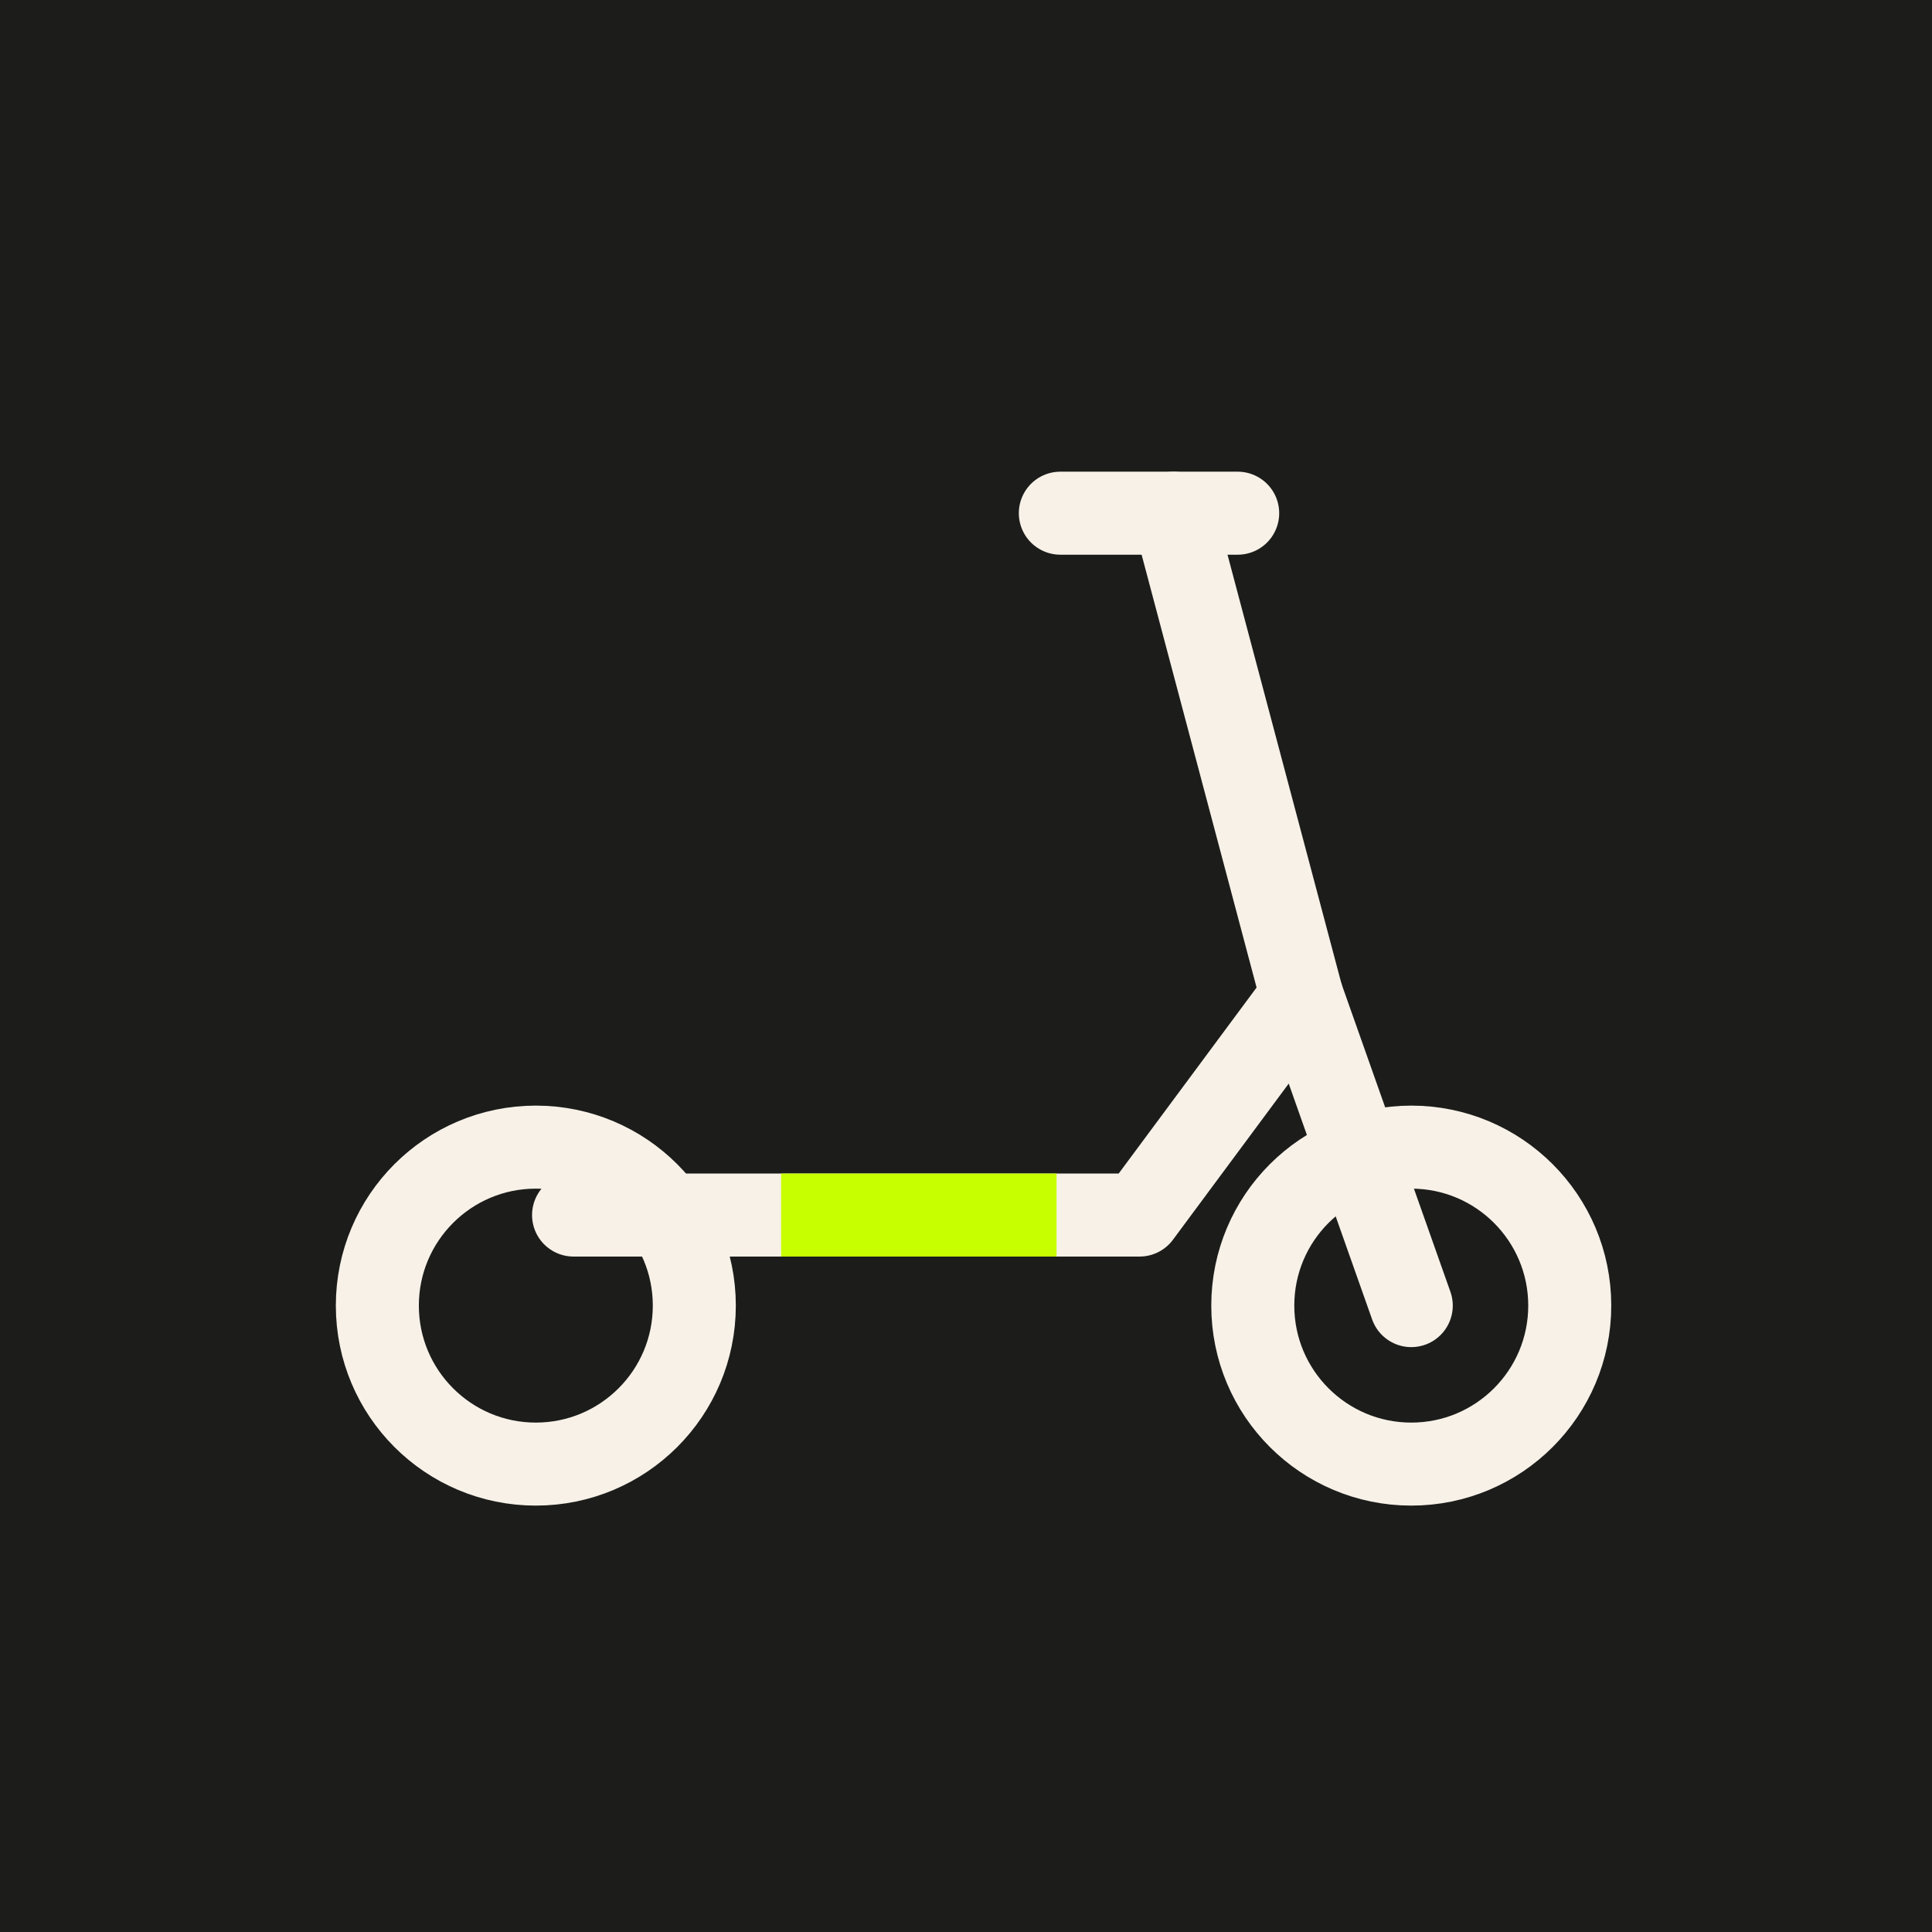
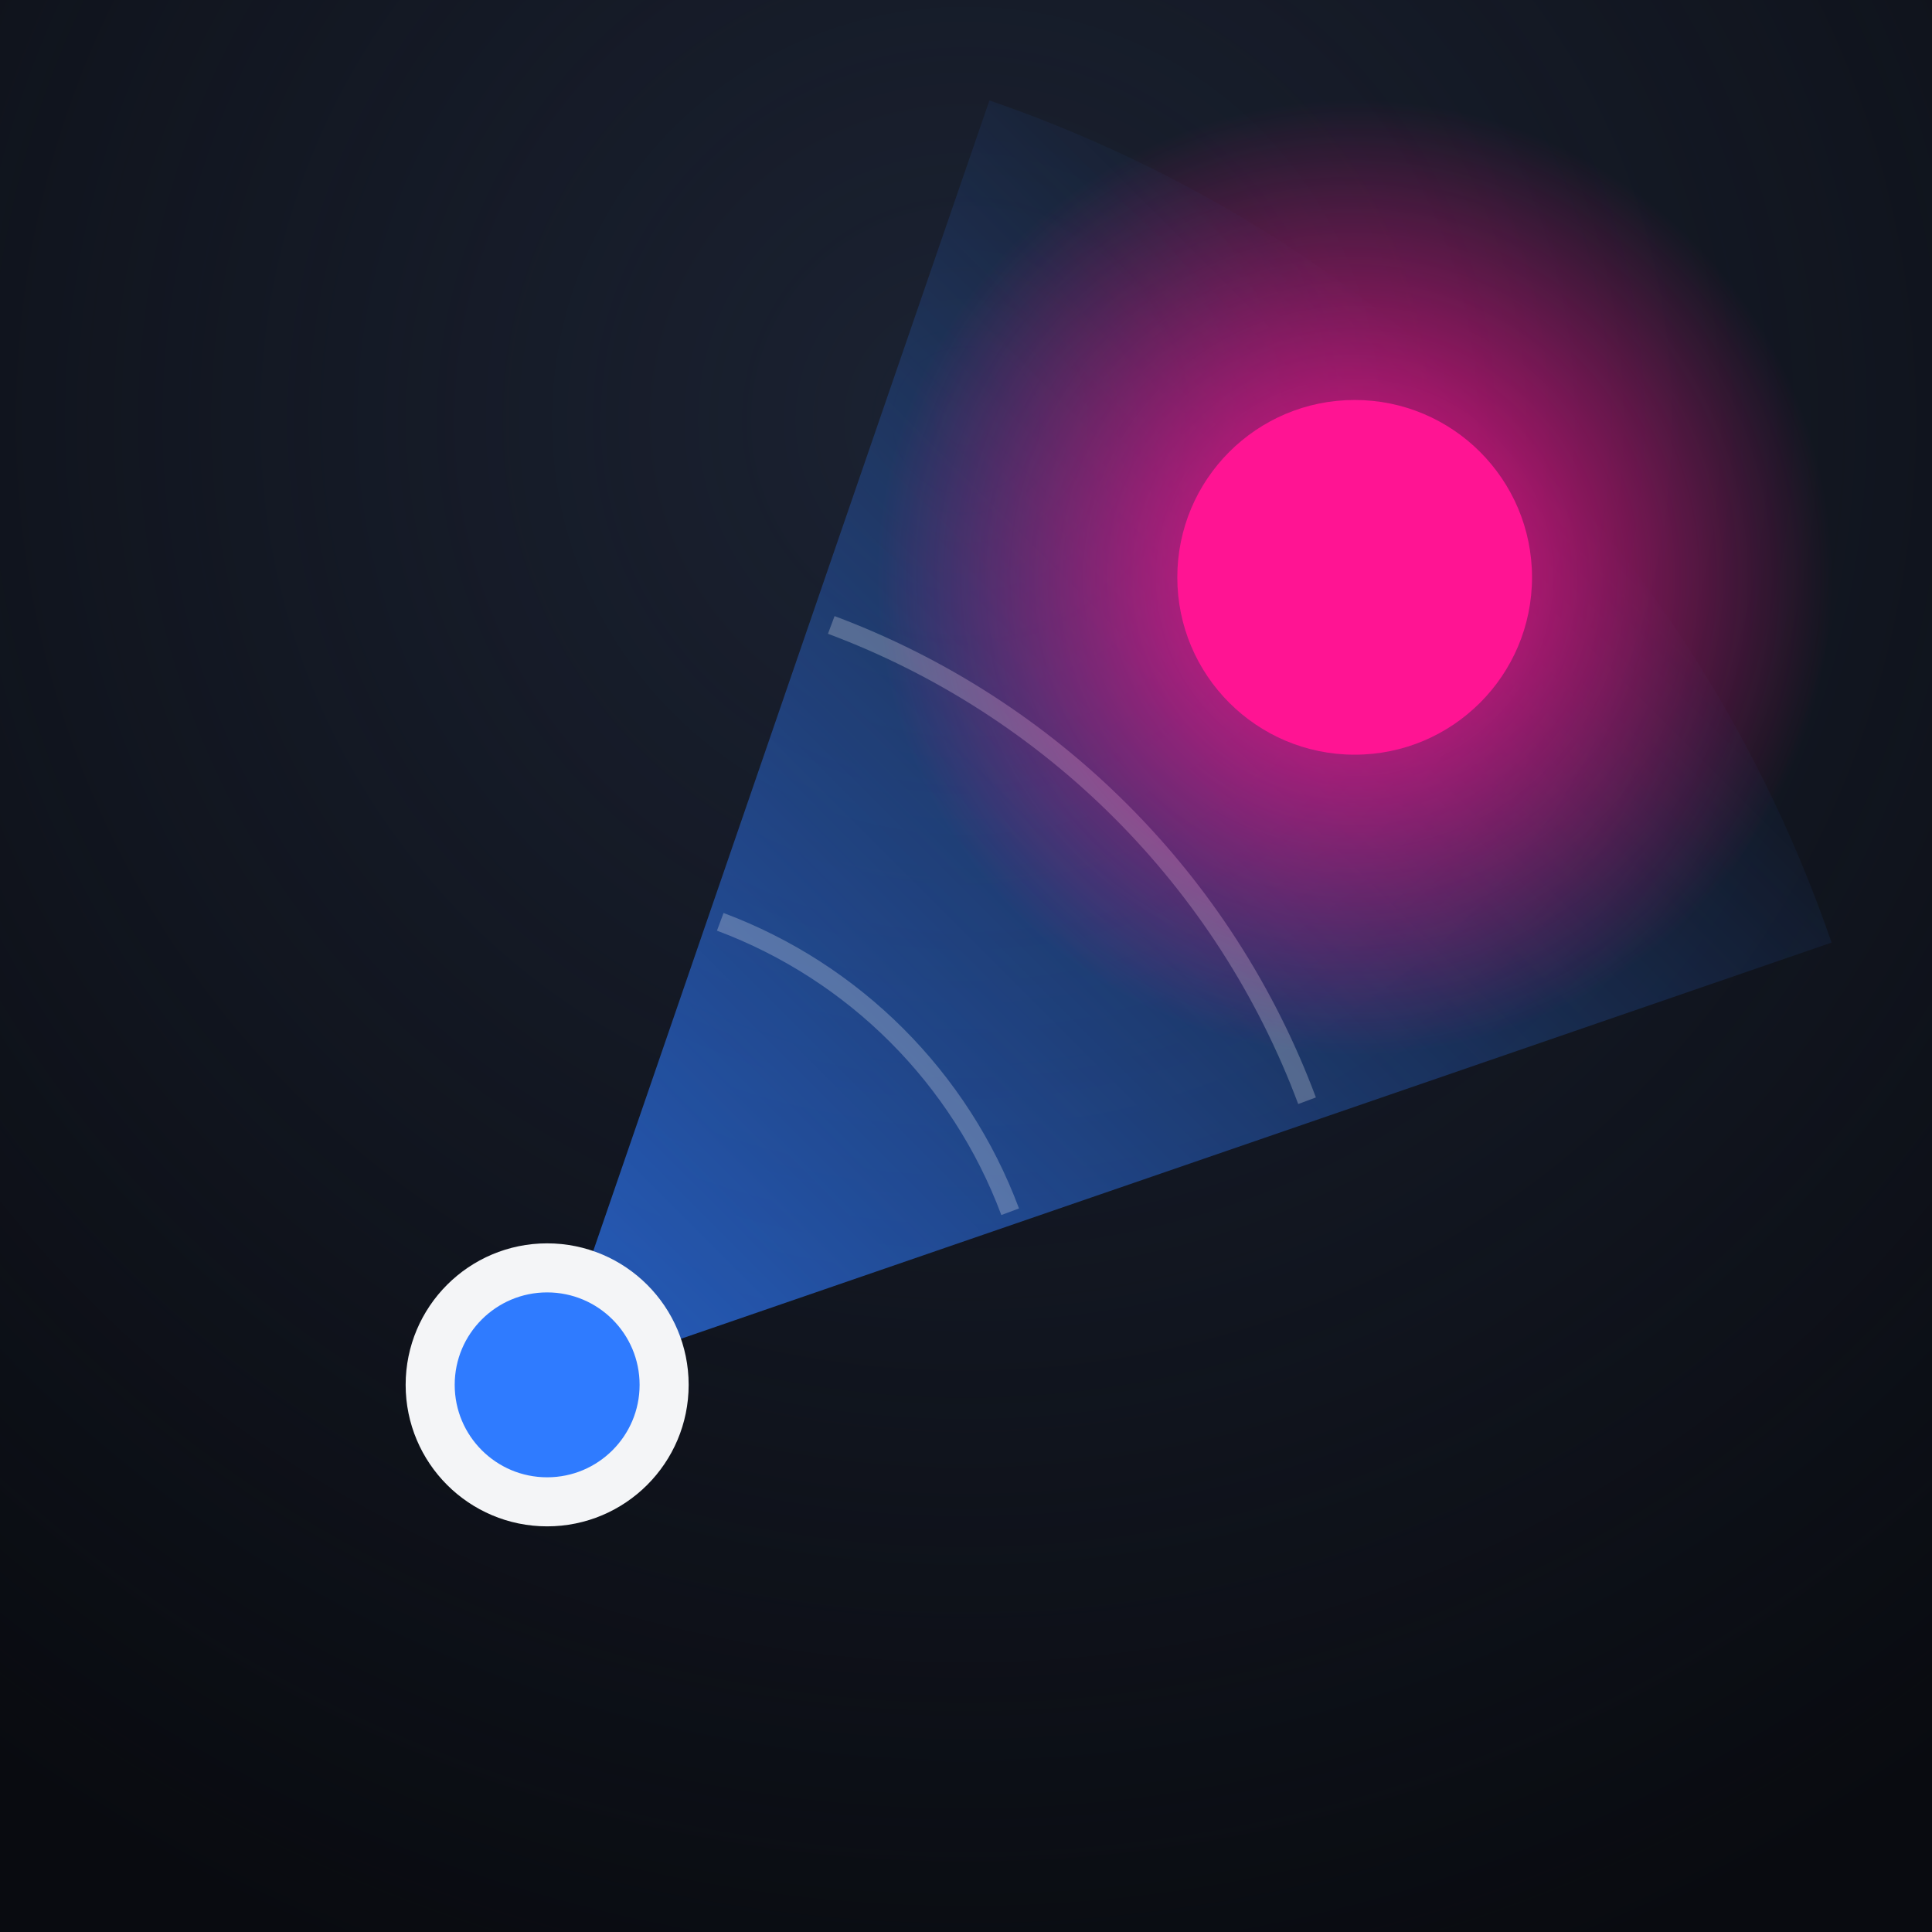
- <svg xmlns="http://www.w3.org/2000/svg" viewBox="0 0 512 512" role="img" aria-label="ScootRadar">
-   <rect width="512" height="512" fill="#1c1d1b" />
-   <g fill="none" stroke="#f7f1e8" stroke-linecap="round" stroke-linejoin="round">
-     <circle cx="142" cy="346" r="42" stroke-width="22" />
-     <circle cx="374" cy="346" r="42" stroke-width="22" />
-     <path d="M152 322h150l43-58 29 82" stroke-width="22" />
-     <path d="M345 264 311 136" stroke-width="22" />
-     <path d="M281 136h47" stroke-width="22" />
+ <svg xmlns="http://www.w3.org/2000/svg" viewBox="0 0 1024 1024" role="img" aria-label="ScootRadar">
+   <defs>
+     <radialGradient id="night" cx="0.5" cy="0.22" r="0.85">
+       <stop offset="0" stop-color="#1b2232" />
+       <stop offset="1" stop-color="#1b2232" stop-opacity="0" />
+     </radialGradient>
+     <linearGradient id="beam" gradientUnits="userSpaceOnUse" x1="290" y1="734" x2="799.12" y2="224.88">
+       <stop offset="0" stop-color="#2f7bff" stop-opacity="0.72" />
+       <stop offset="1" stop-color="#2f7bff" stop-opacity="0" />
+     </linearGradient>
+     <radialGradient id="glow">
+       <stop offset="0.37" stop-color="#ff1493" stop-opacity="0.62" />
+       <stop offset="1" stop-color="#ff1493" stop-opacity="0" />
+     </radialGradient>
+   </defs>
+   <rect width="1024" height="1024" fill="#090b10" />
+   <rect width="1024" height="1024" fill="url(#night)" />
+   <path d="M290 734 524.41 53.23A720 720 0 0 1 970.77 499.59Z" fill="url(#beam)" />
+   <g fill="none" stroke="#f4f5f7" stroke-opacity="0.26" stroke-width="10">
+     <path d="M381.75 488.59A262 262 0 0 1 535.41 642.25" />
+     <path d="M440.59 331.23A430 430 0 0 1 692.77 583.41" />
  </g>
-   <path d="M207 322h73" fill="none" stroke="#c7ff00" stroke-width="22" />
+   <circle cx="718" cy="306" r="253.8" fill="url(#glow)" />
+   <circle cx="718" cy="306" r="94" fill="#ff1493" />
+   <circle cx="290" cy="734" r="62" fill="#2f7bff" stroke="#f4f5f7" stroke-width="26" />
</svg>
